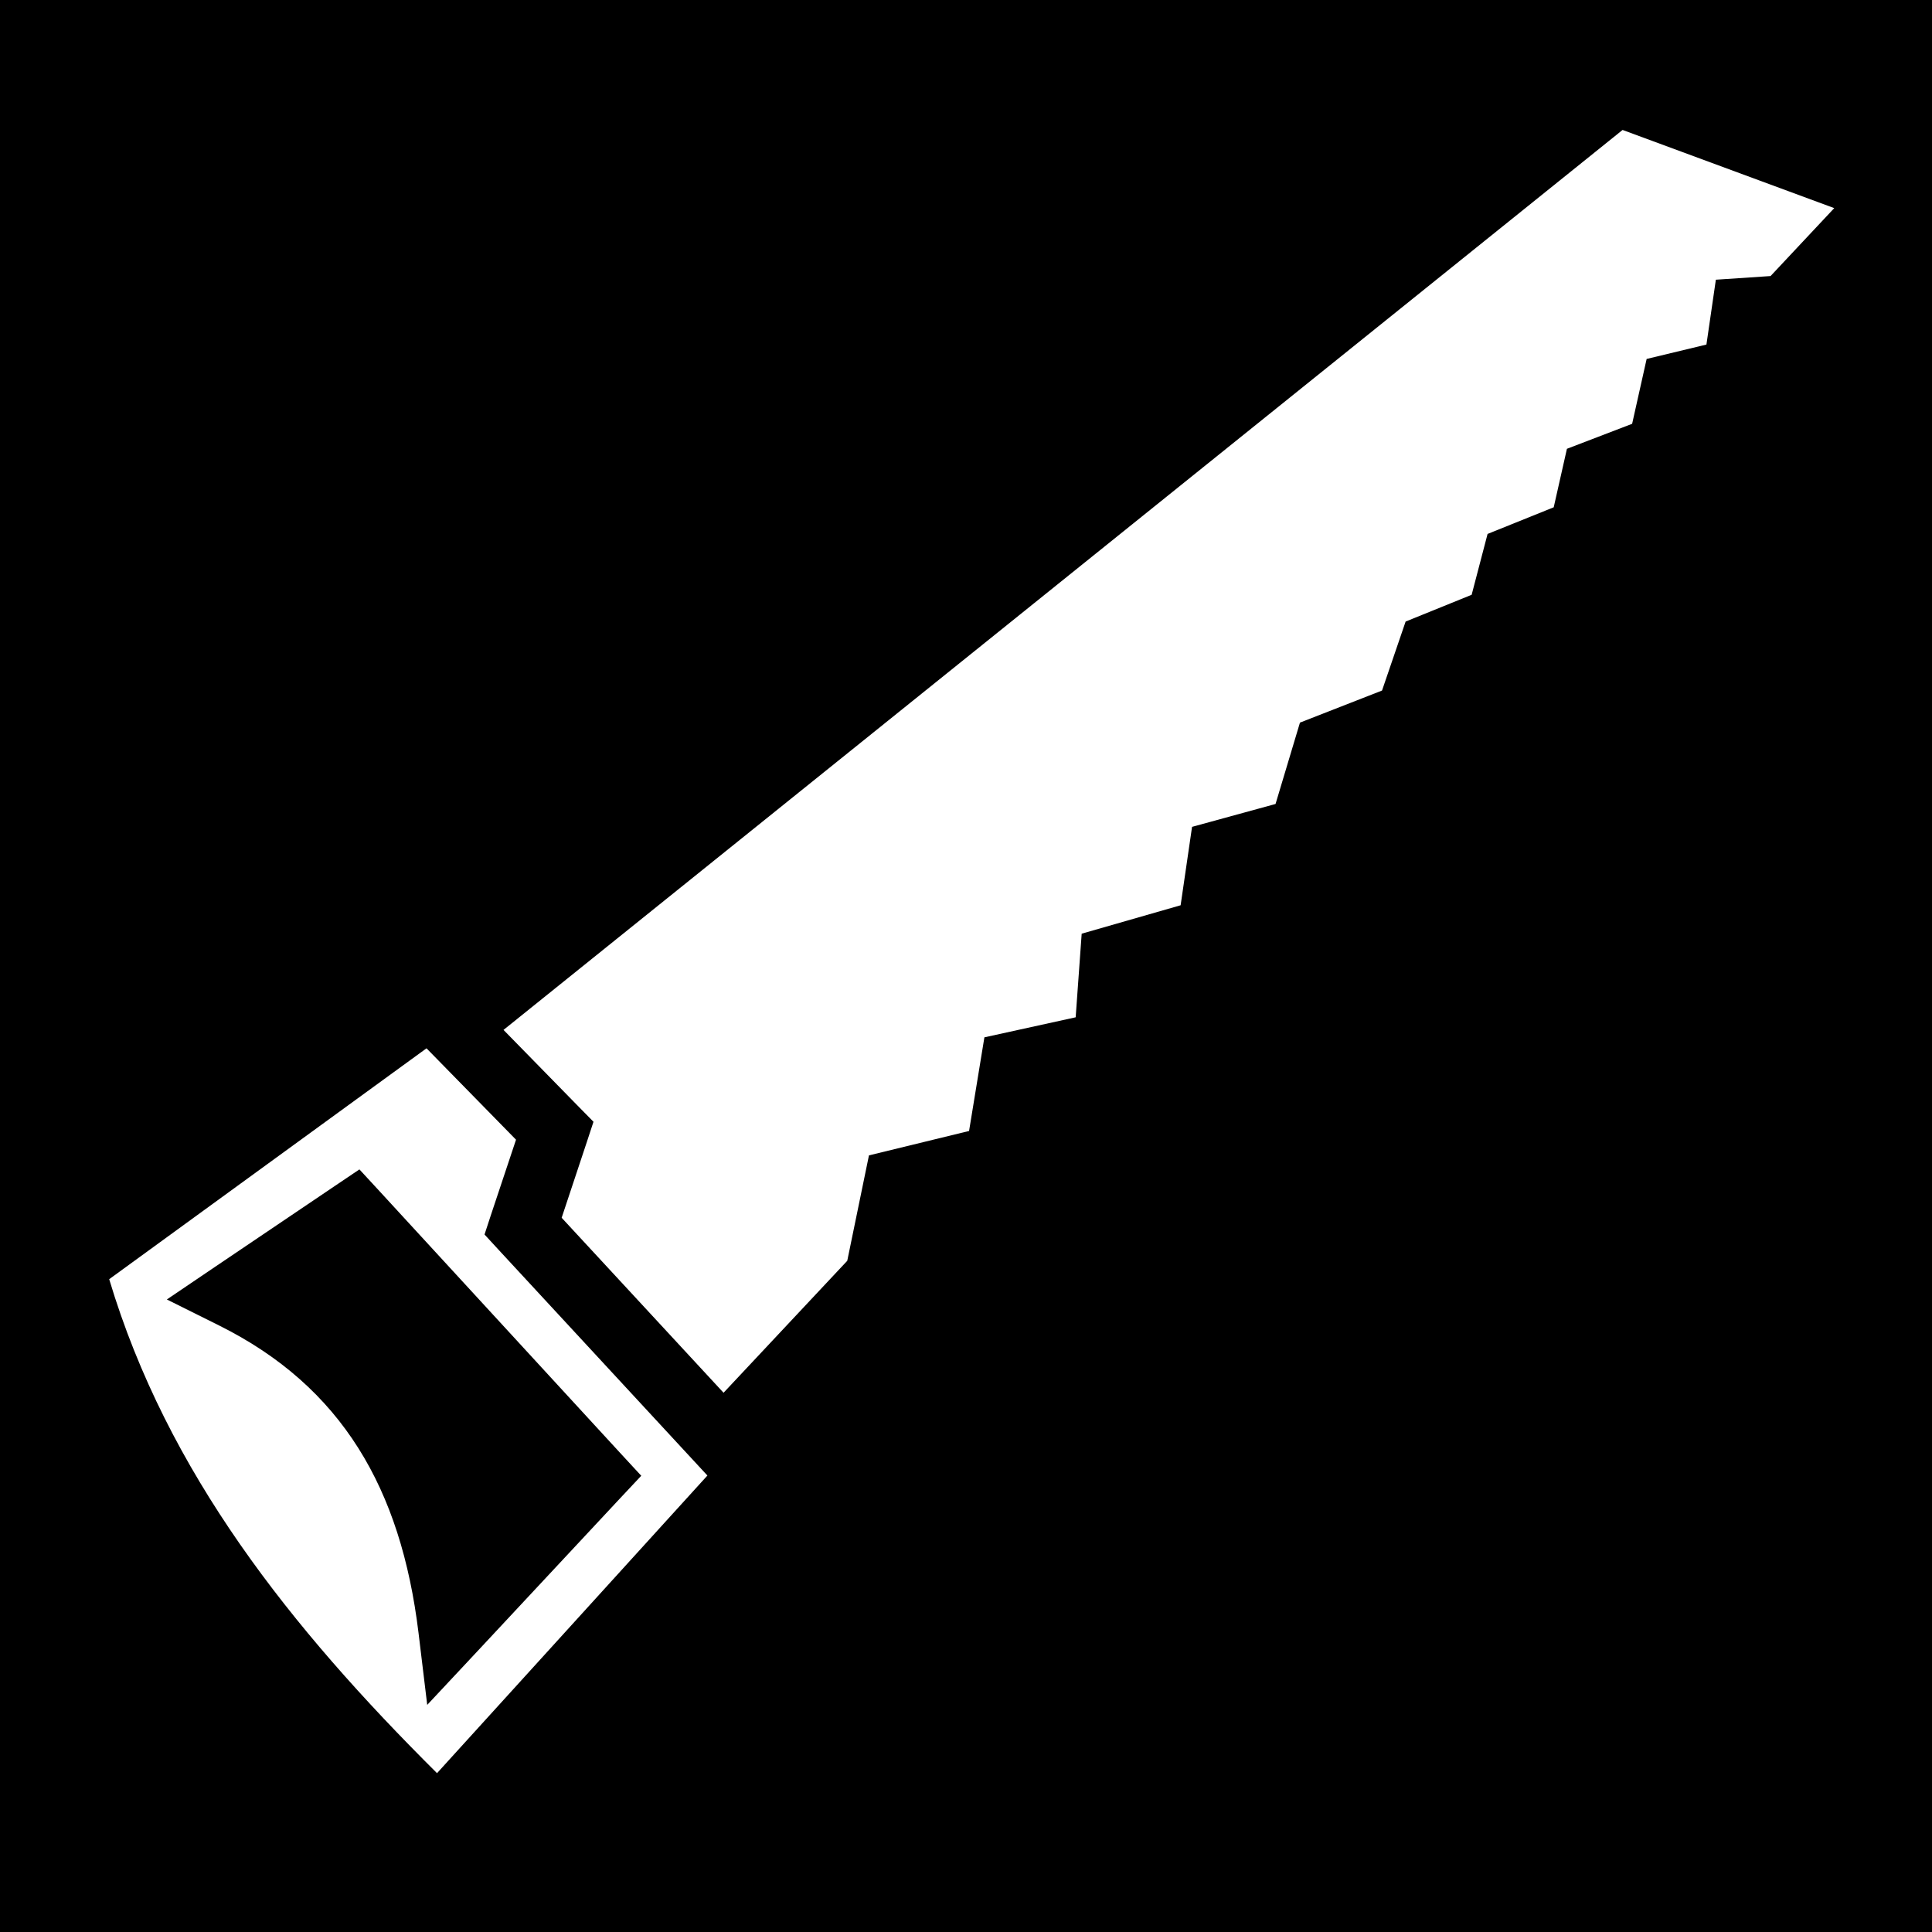
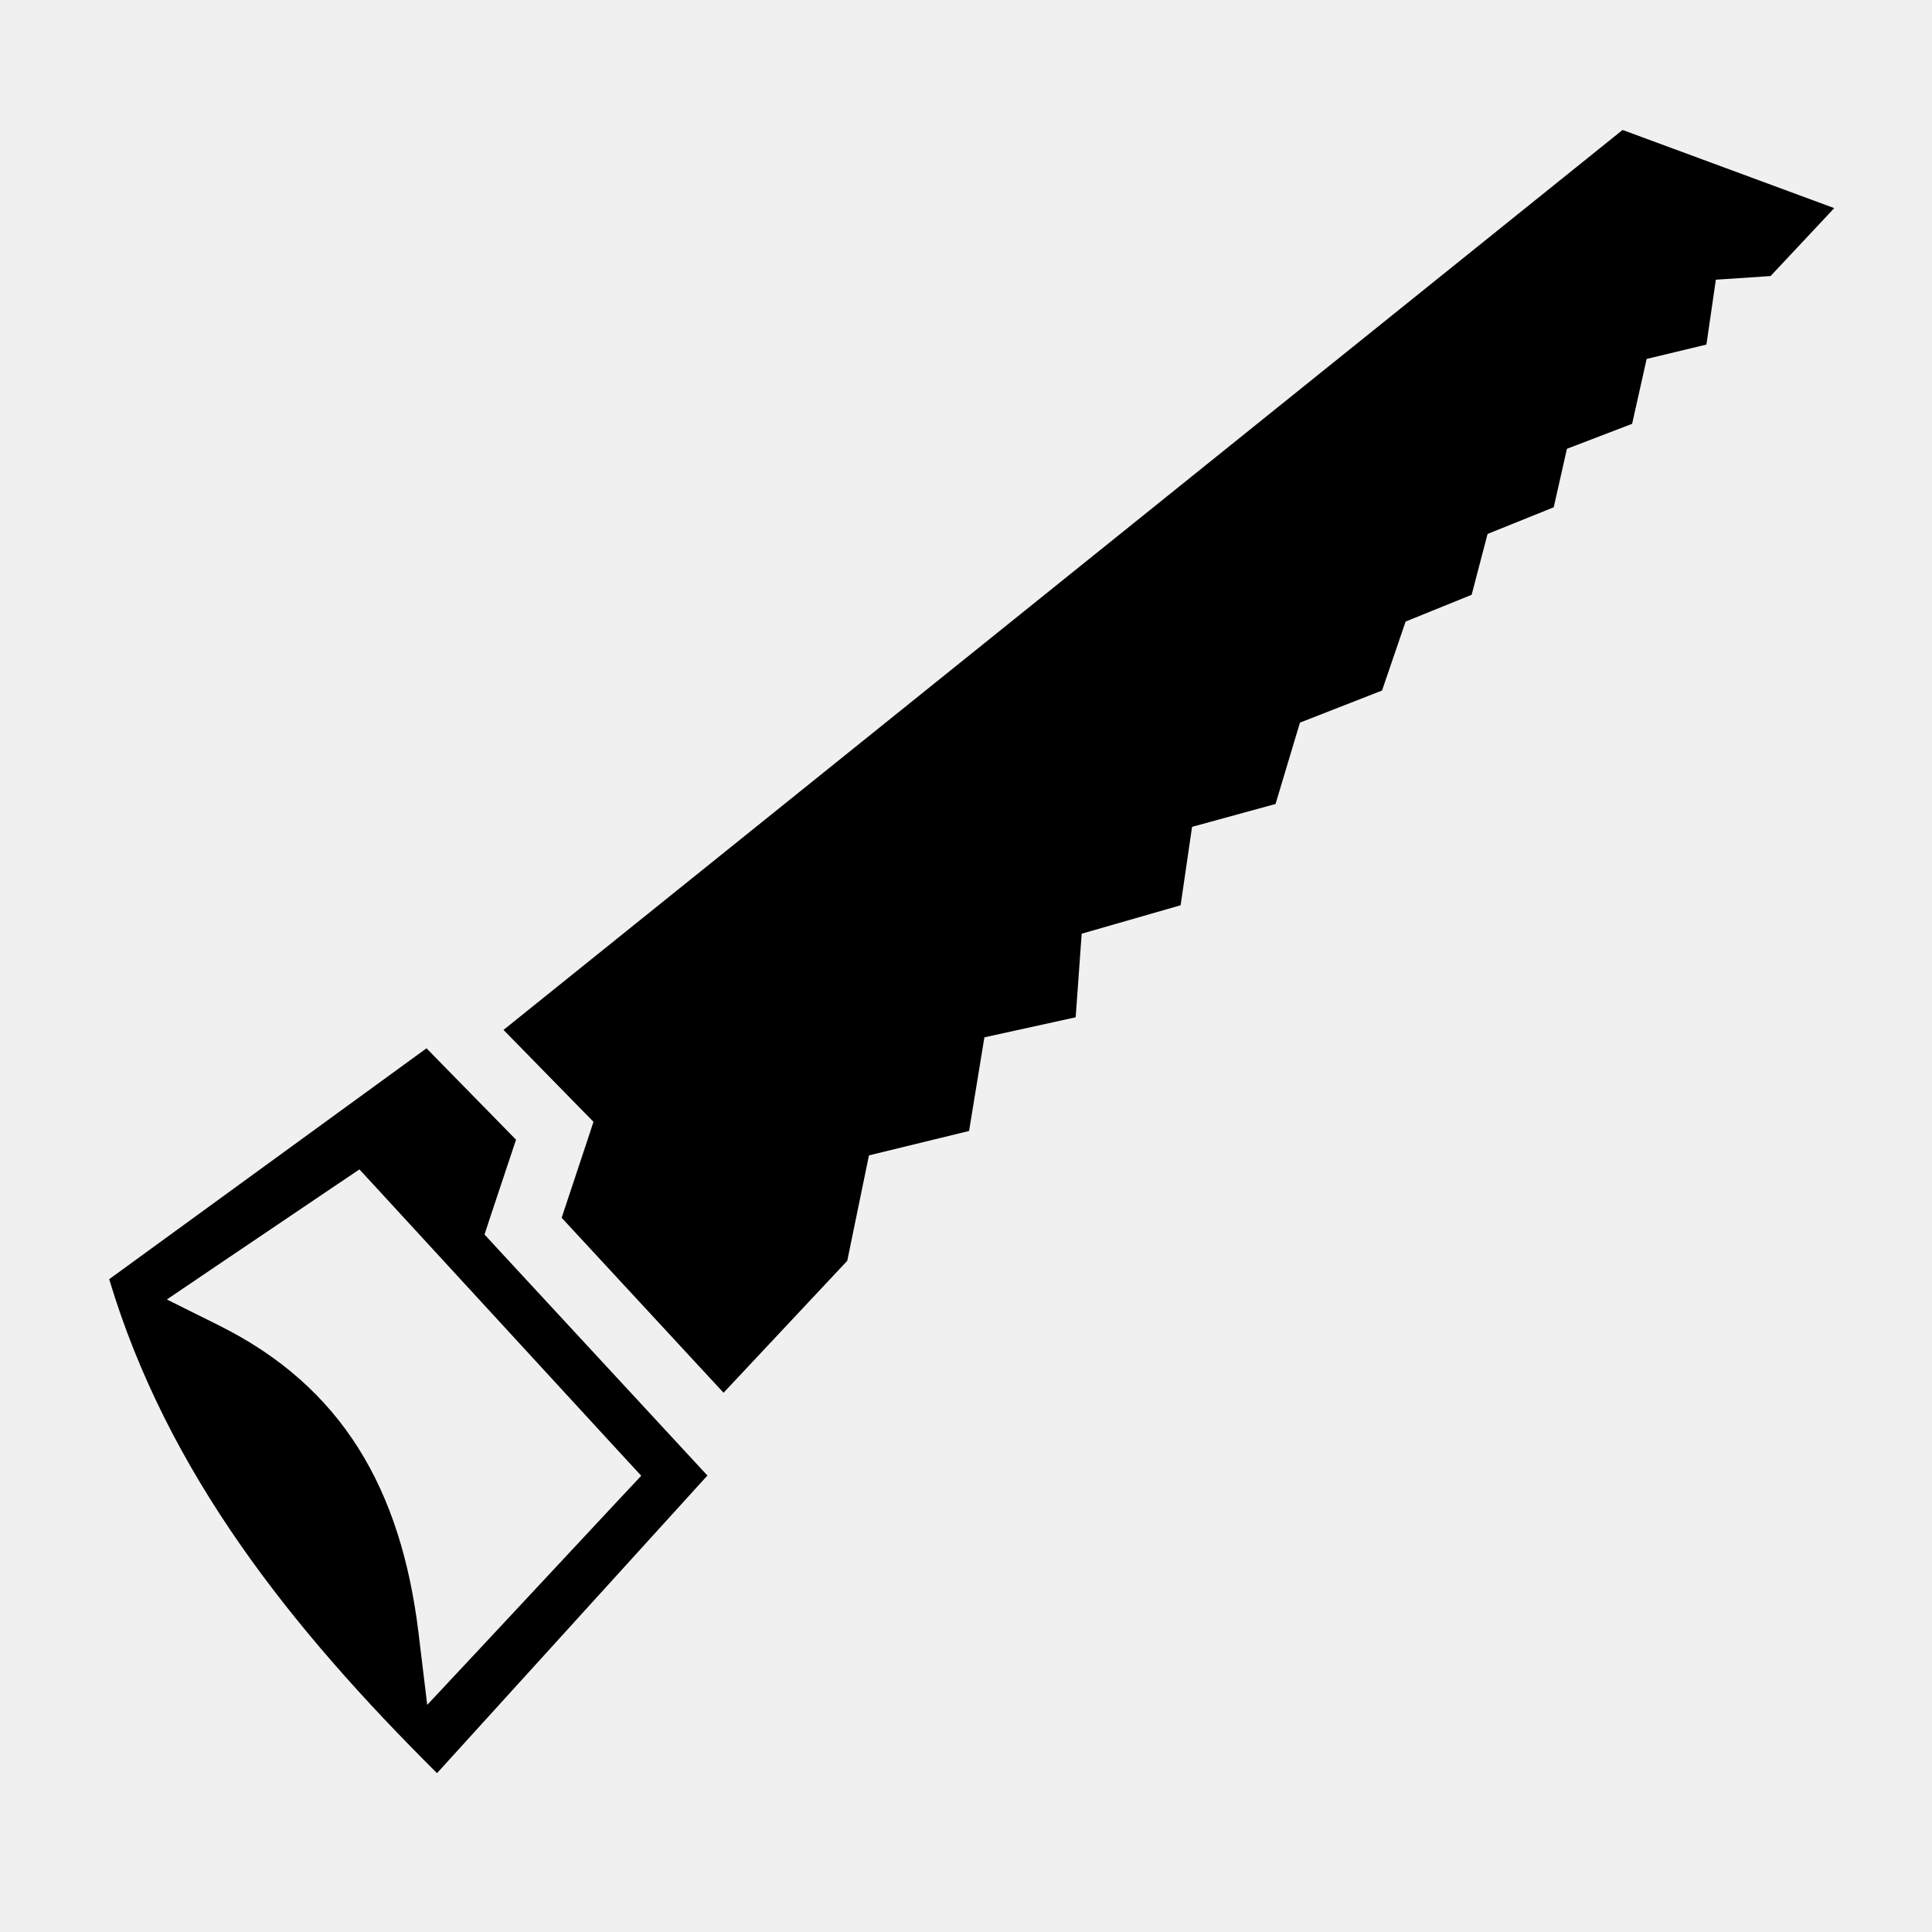
<svg xmlns="http://www.w3.org/2000/svg" viewBox="0 0 512 512">
-   <path d="M0 0h512v512H0z" />
-   <path fill="#fff" d="M430 34.438l-296.563 238.5 20 20.437 3.844 3.906-1.718 5.22-6.718 20.22 42.906 46.374 32.78-34.97 5.75-27.937 26.532-6.468 4.063-24.814 24.188-5.312 1.593-22.156 26.22-7.532 3.03-20.78 22.125-6.064 6.47-21.562 21.75-8.5 6.25-18.28 17.5-7.095 4.22-16.125 17.53-7.063 3.5-15.5 17.28-6.624 3.845-17.188 15.844-3.813 2.5-17.187 14.5-.97 16.874-18L430 34.438zM113.03 277.813L28.938 339c15.382 51.32 48.128 92.382 86.876 130.906l71.656-78.875L132 331.064l-3.594-3.907 1.656-5.062 6.688-20.063-23.72-24.217zm-17.78 32.093l5.25 5.688 63.78 69.375 5.657 6.124-5.718 6.094-37.814 40.53-13.187 14.094-2.314-19.156c-4.643-38.057-20.223-65.16-52.875-81.406l-13.81-6.875L57 335.72l31.844-21.5 6.406-4.314z" />
+   <path fill="currentColor" d="M430 34.438l-296.563 238.5 20 20.437 3.844 3.906-1.718 5.22-6.718 20.22 42.906 46.374 32.78-34.97 5.75-27.937 26.532-6.468 4.063-24.814 24.188-5.312 1.593-22.156 26.22-7.532 3.03-20.78 22.125-6.064 6.47-21.562 21.75-8.5 6.25-18.28 17.5-7.095 4.22-16.125 17.53-7.063 3.5-15.5 17.28-6.624 3.845-17.188 15.844-3.813 2.5-17.187 14.5-.97 16.874-18L430 34.438zM113.03 277.813L28.938 339c15.382 51.32 48.128 92.382 86.876 130.906l71.656-78.875L132 331.064l-3.594-3.907 1.656-5.062 6.688-20.063-23.72-24.217zm-17.78 32.093l5.25 5.688 63.78 69.375 5.657 6.124-5.718 6.094-37.814 40.53-13.187 14.094-2.314-19.156c-4.643-38.057-20.223-65.16-52.875-81.406l-13.81-6.875L57 335.72l31.844-21.5 6.406-4.314z" />
</svg>
